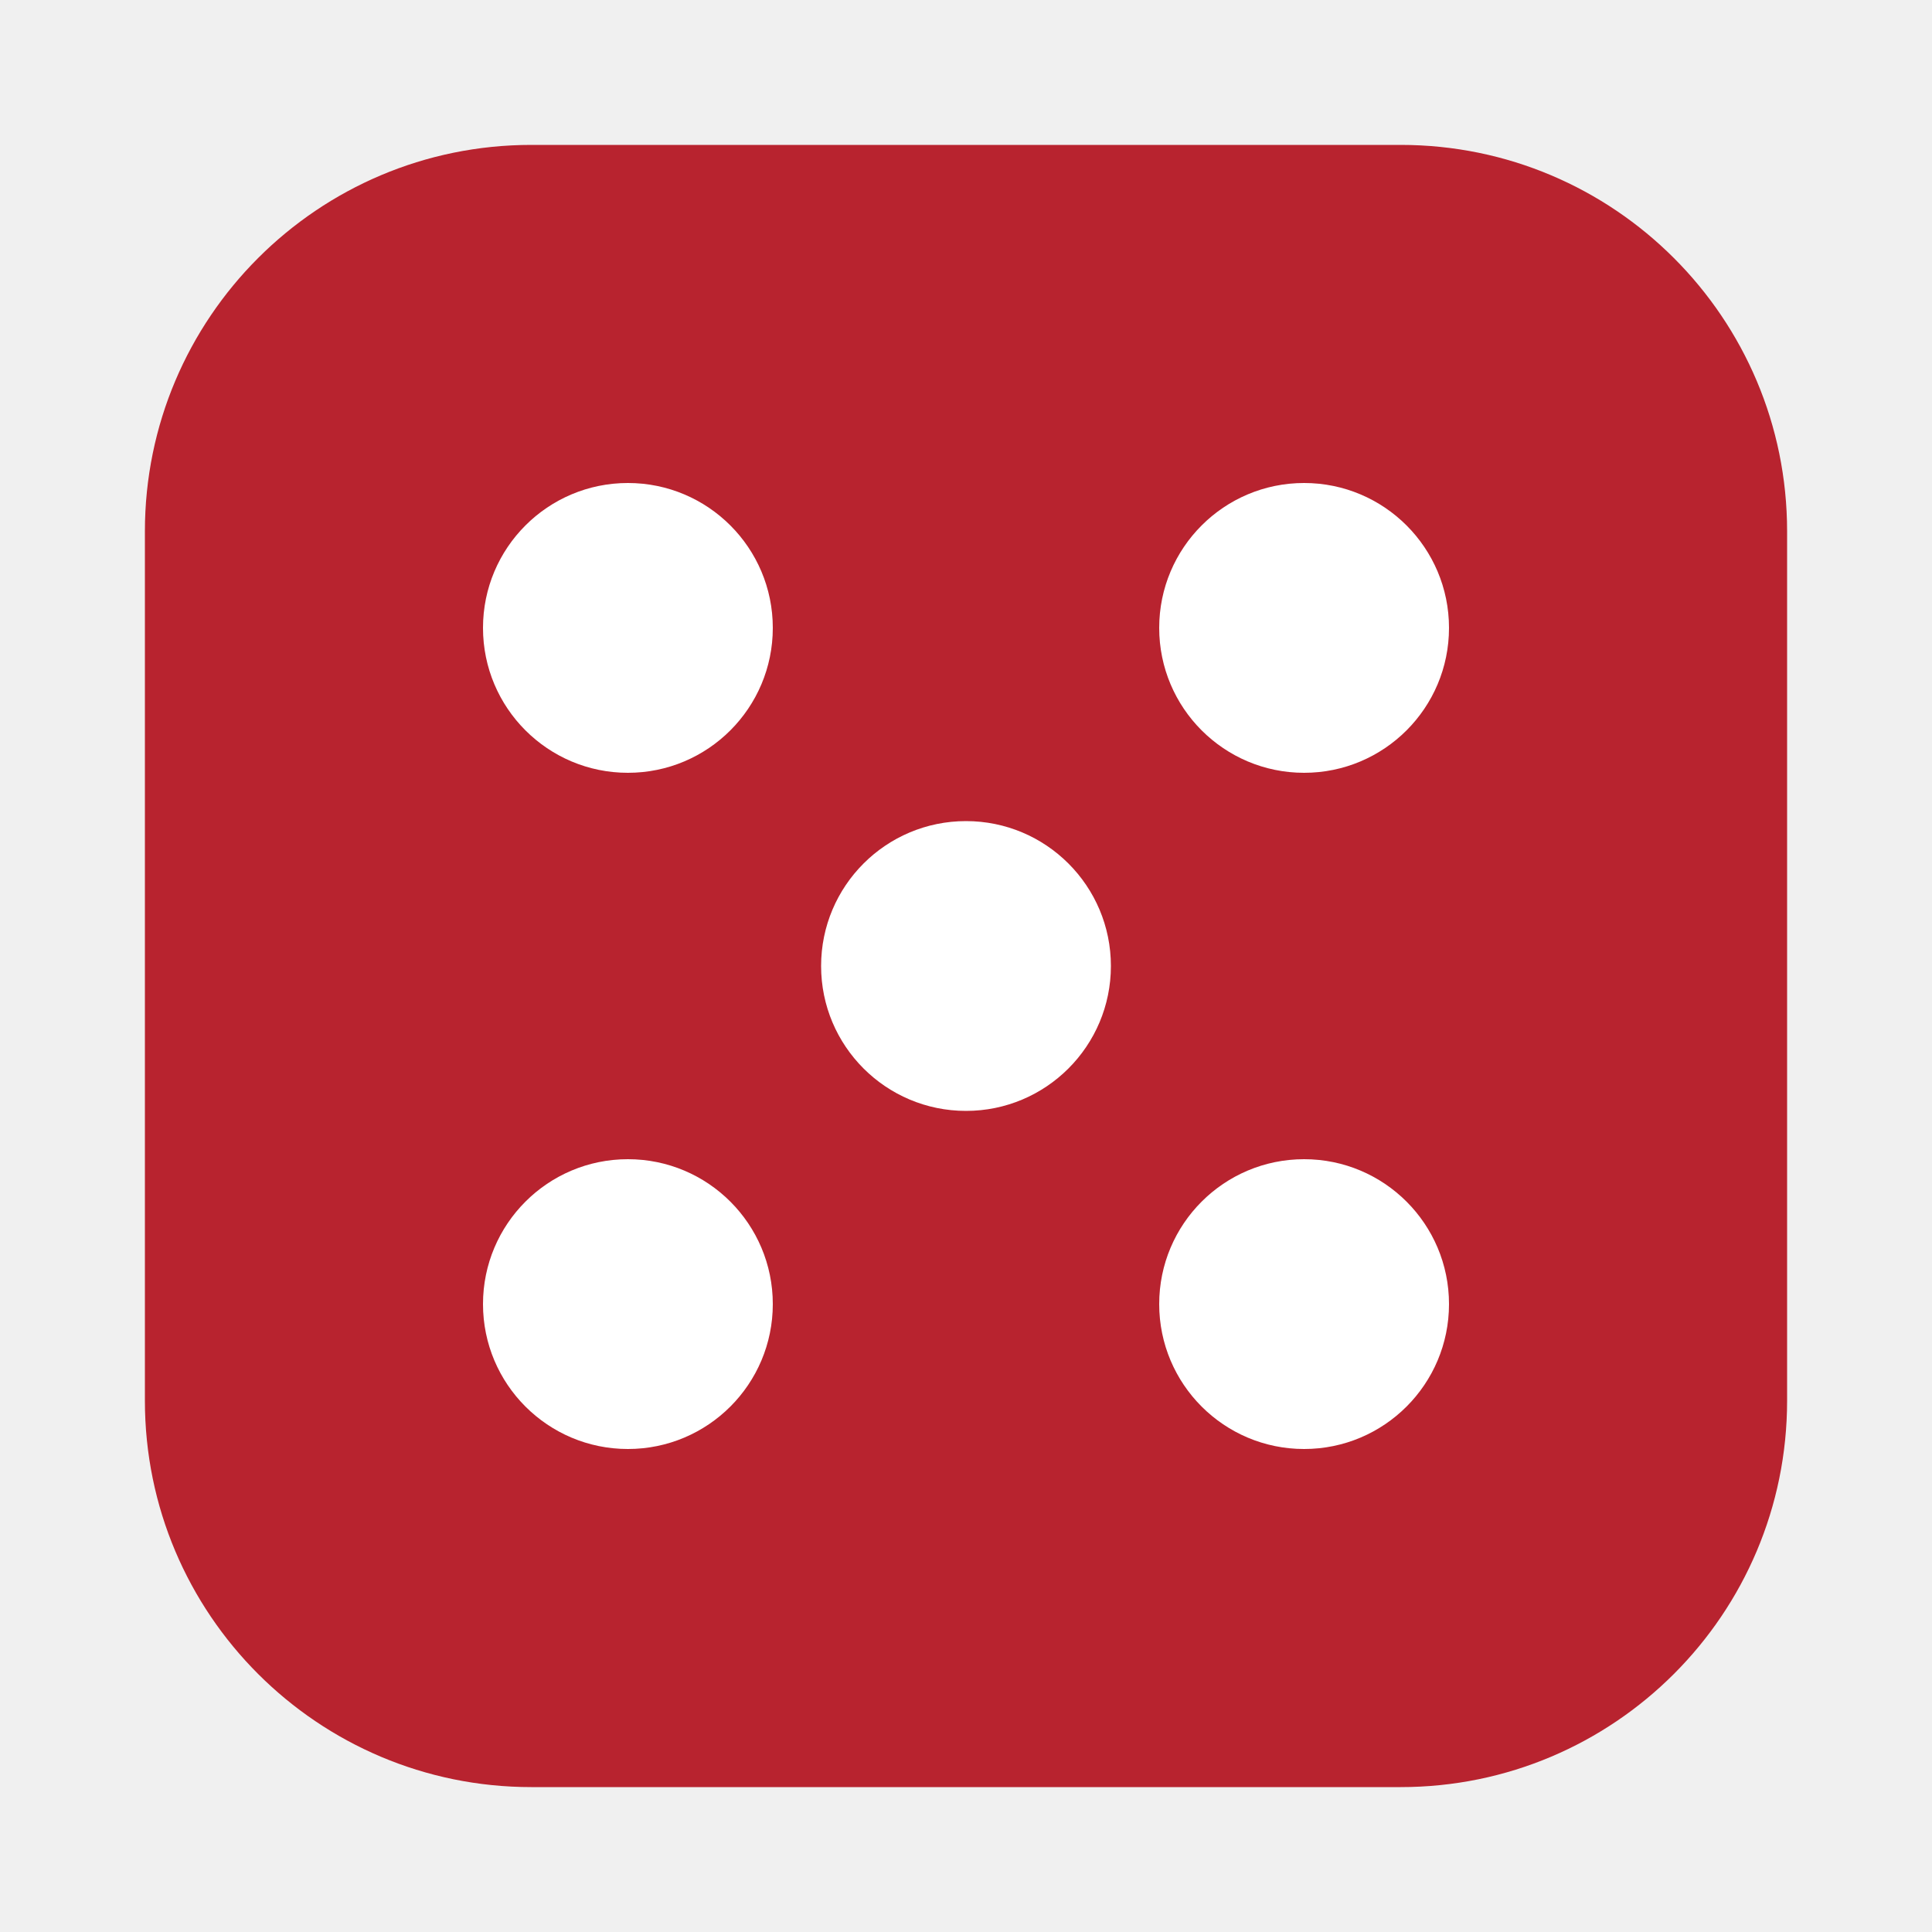
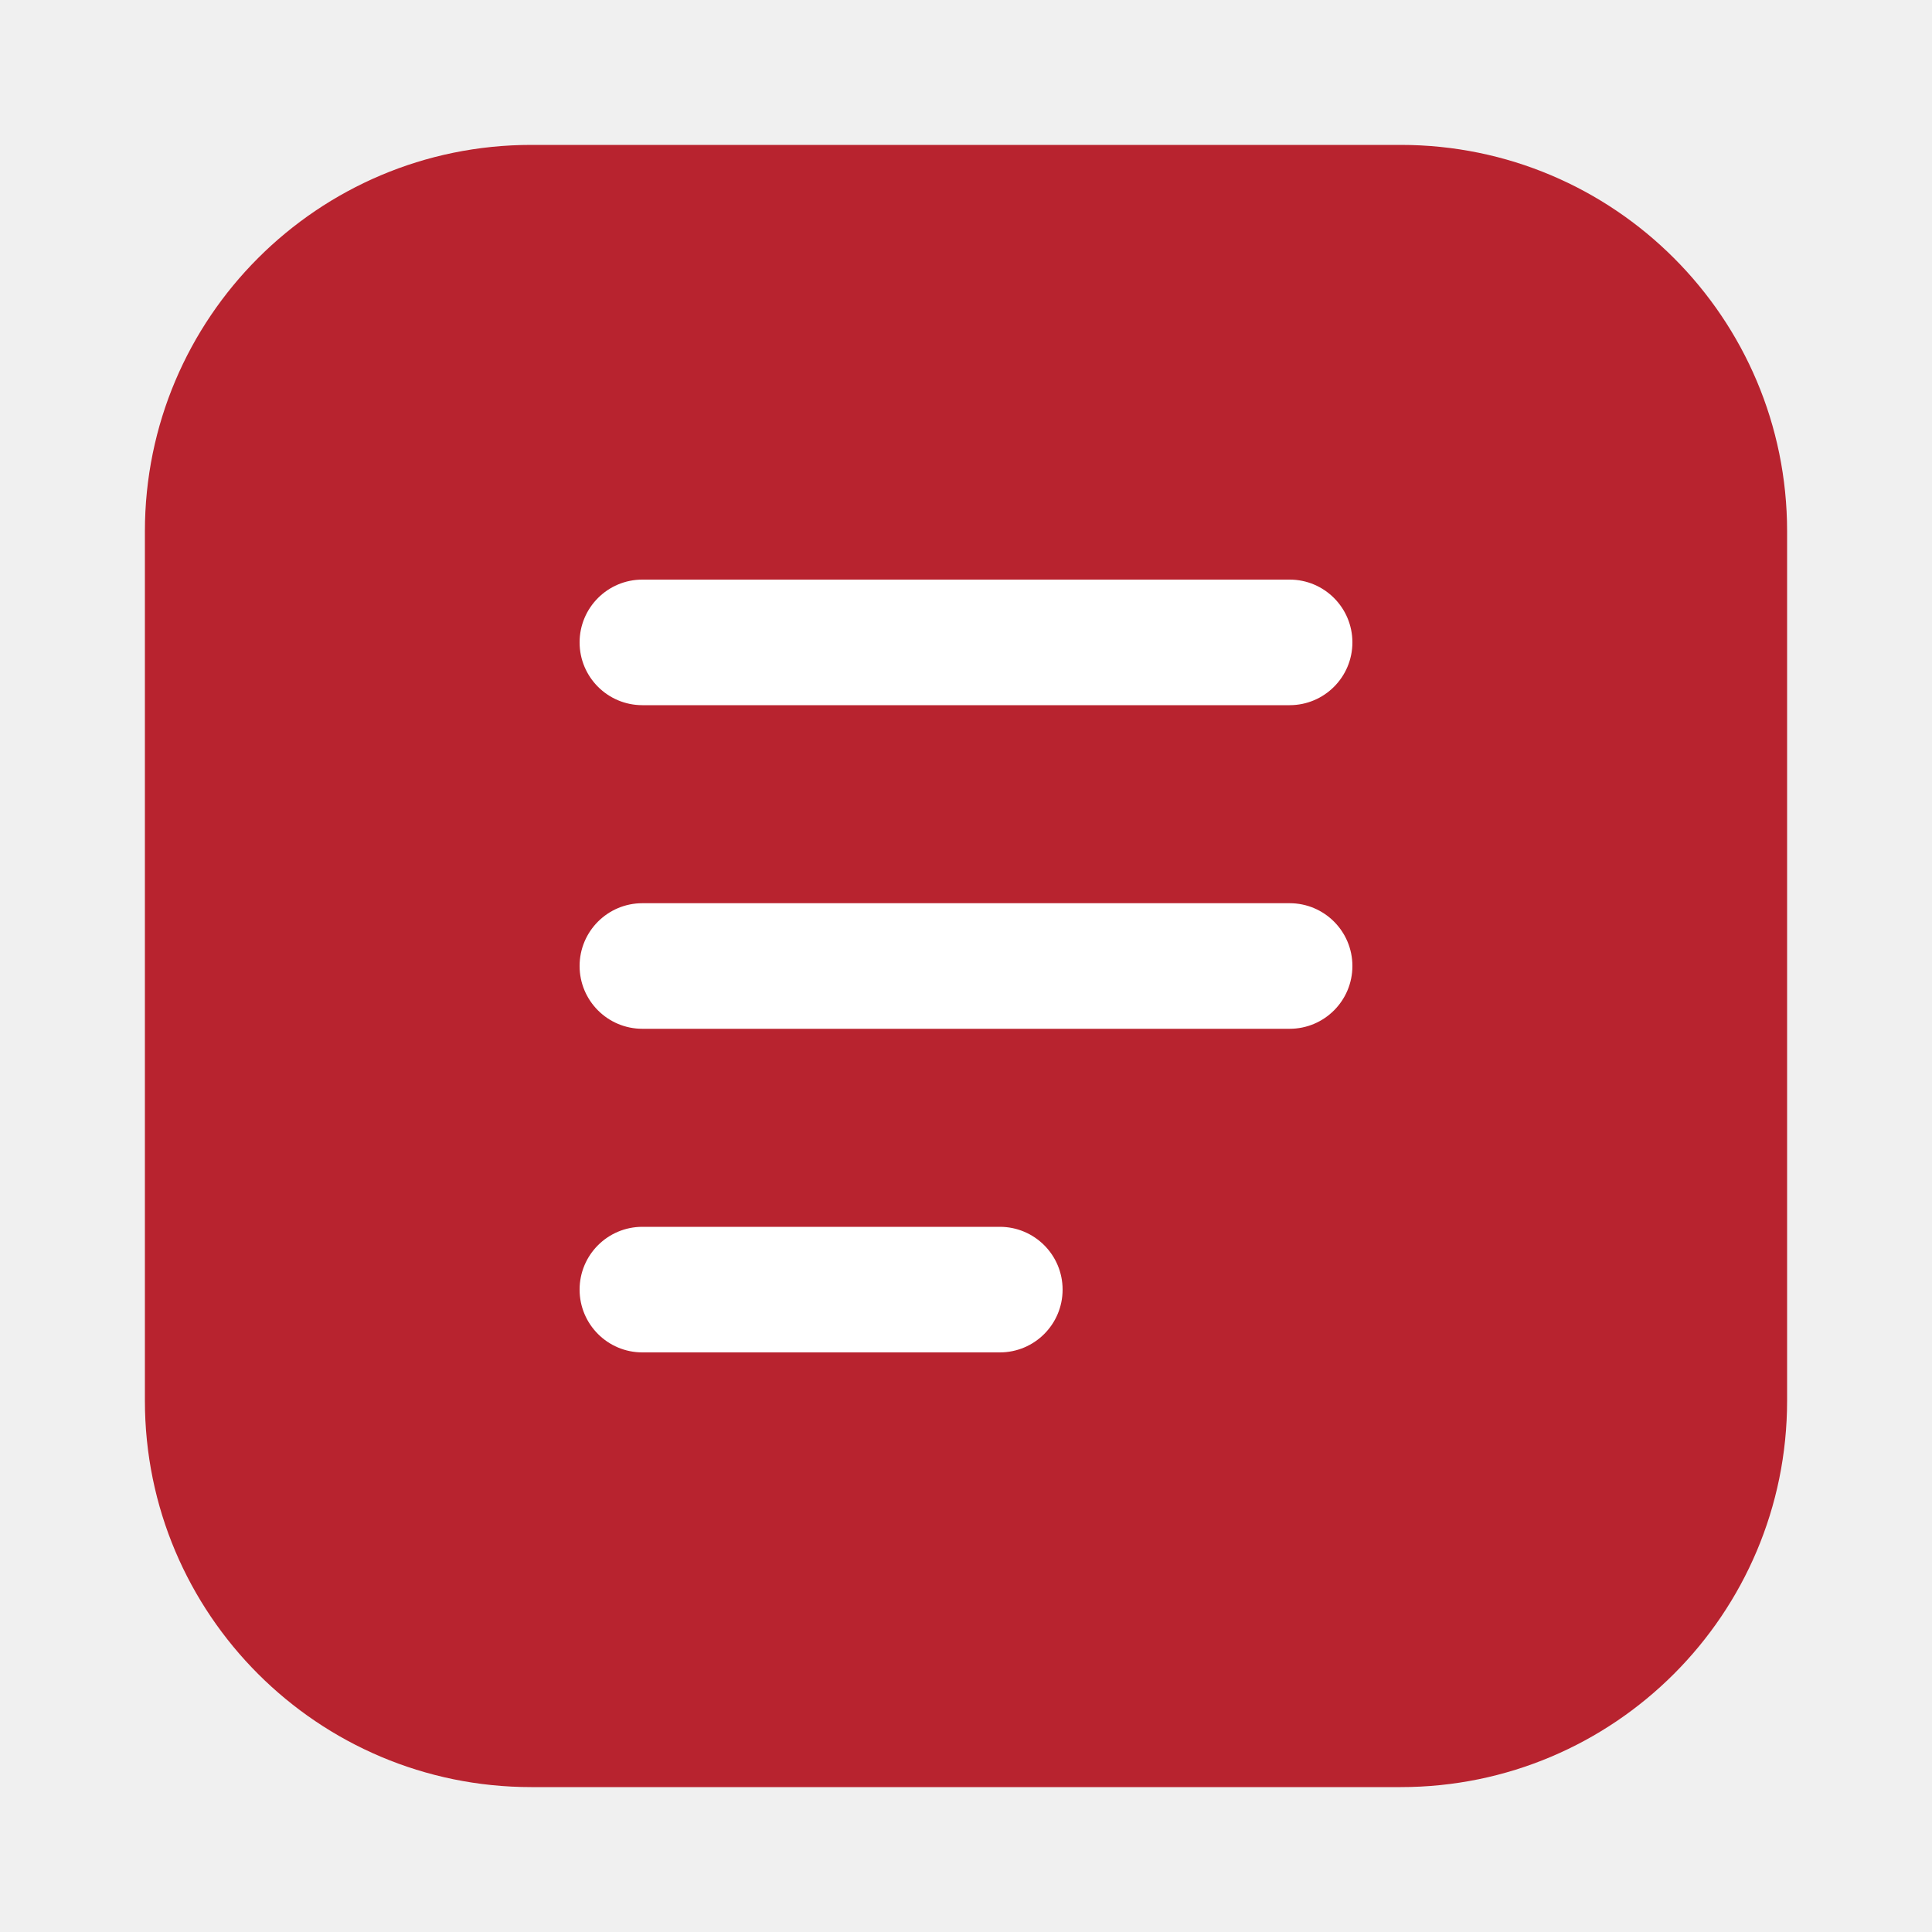
<svg xmlns="http://www.w3.org/2000/svg" viewBox="0 0 40 40" width="40" height="40">
  <rect x="3" y="3" width="34" height="34" rx="8" fill="#b8232f" />
  <g fill="#fff">
-     <circle cx="13" cy="13" r="3" />
-     <circle cx="27" cy="13" r="3" />
-     <circle cx="20" cy="20" r="3" />
-     <circle cx="13" cy="27" r="3" />
-     <circle cx="27" cy="27" r="3" />
+     <rect x="12" y="12" width="16" height="2.6" rx="1.3" />
+     <rect x="12" y="18.7" width="16" height="2.6" rx="1.3" />
+     <rect x="12" y="25.4" width="10" height="2.6" rx="1.3" />
  </g>
</svg>
